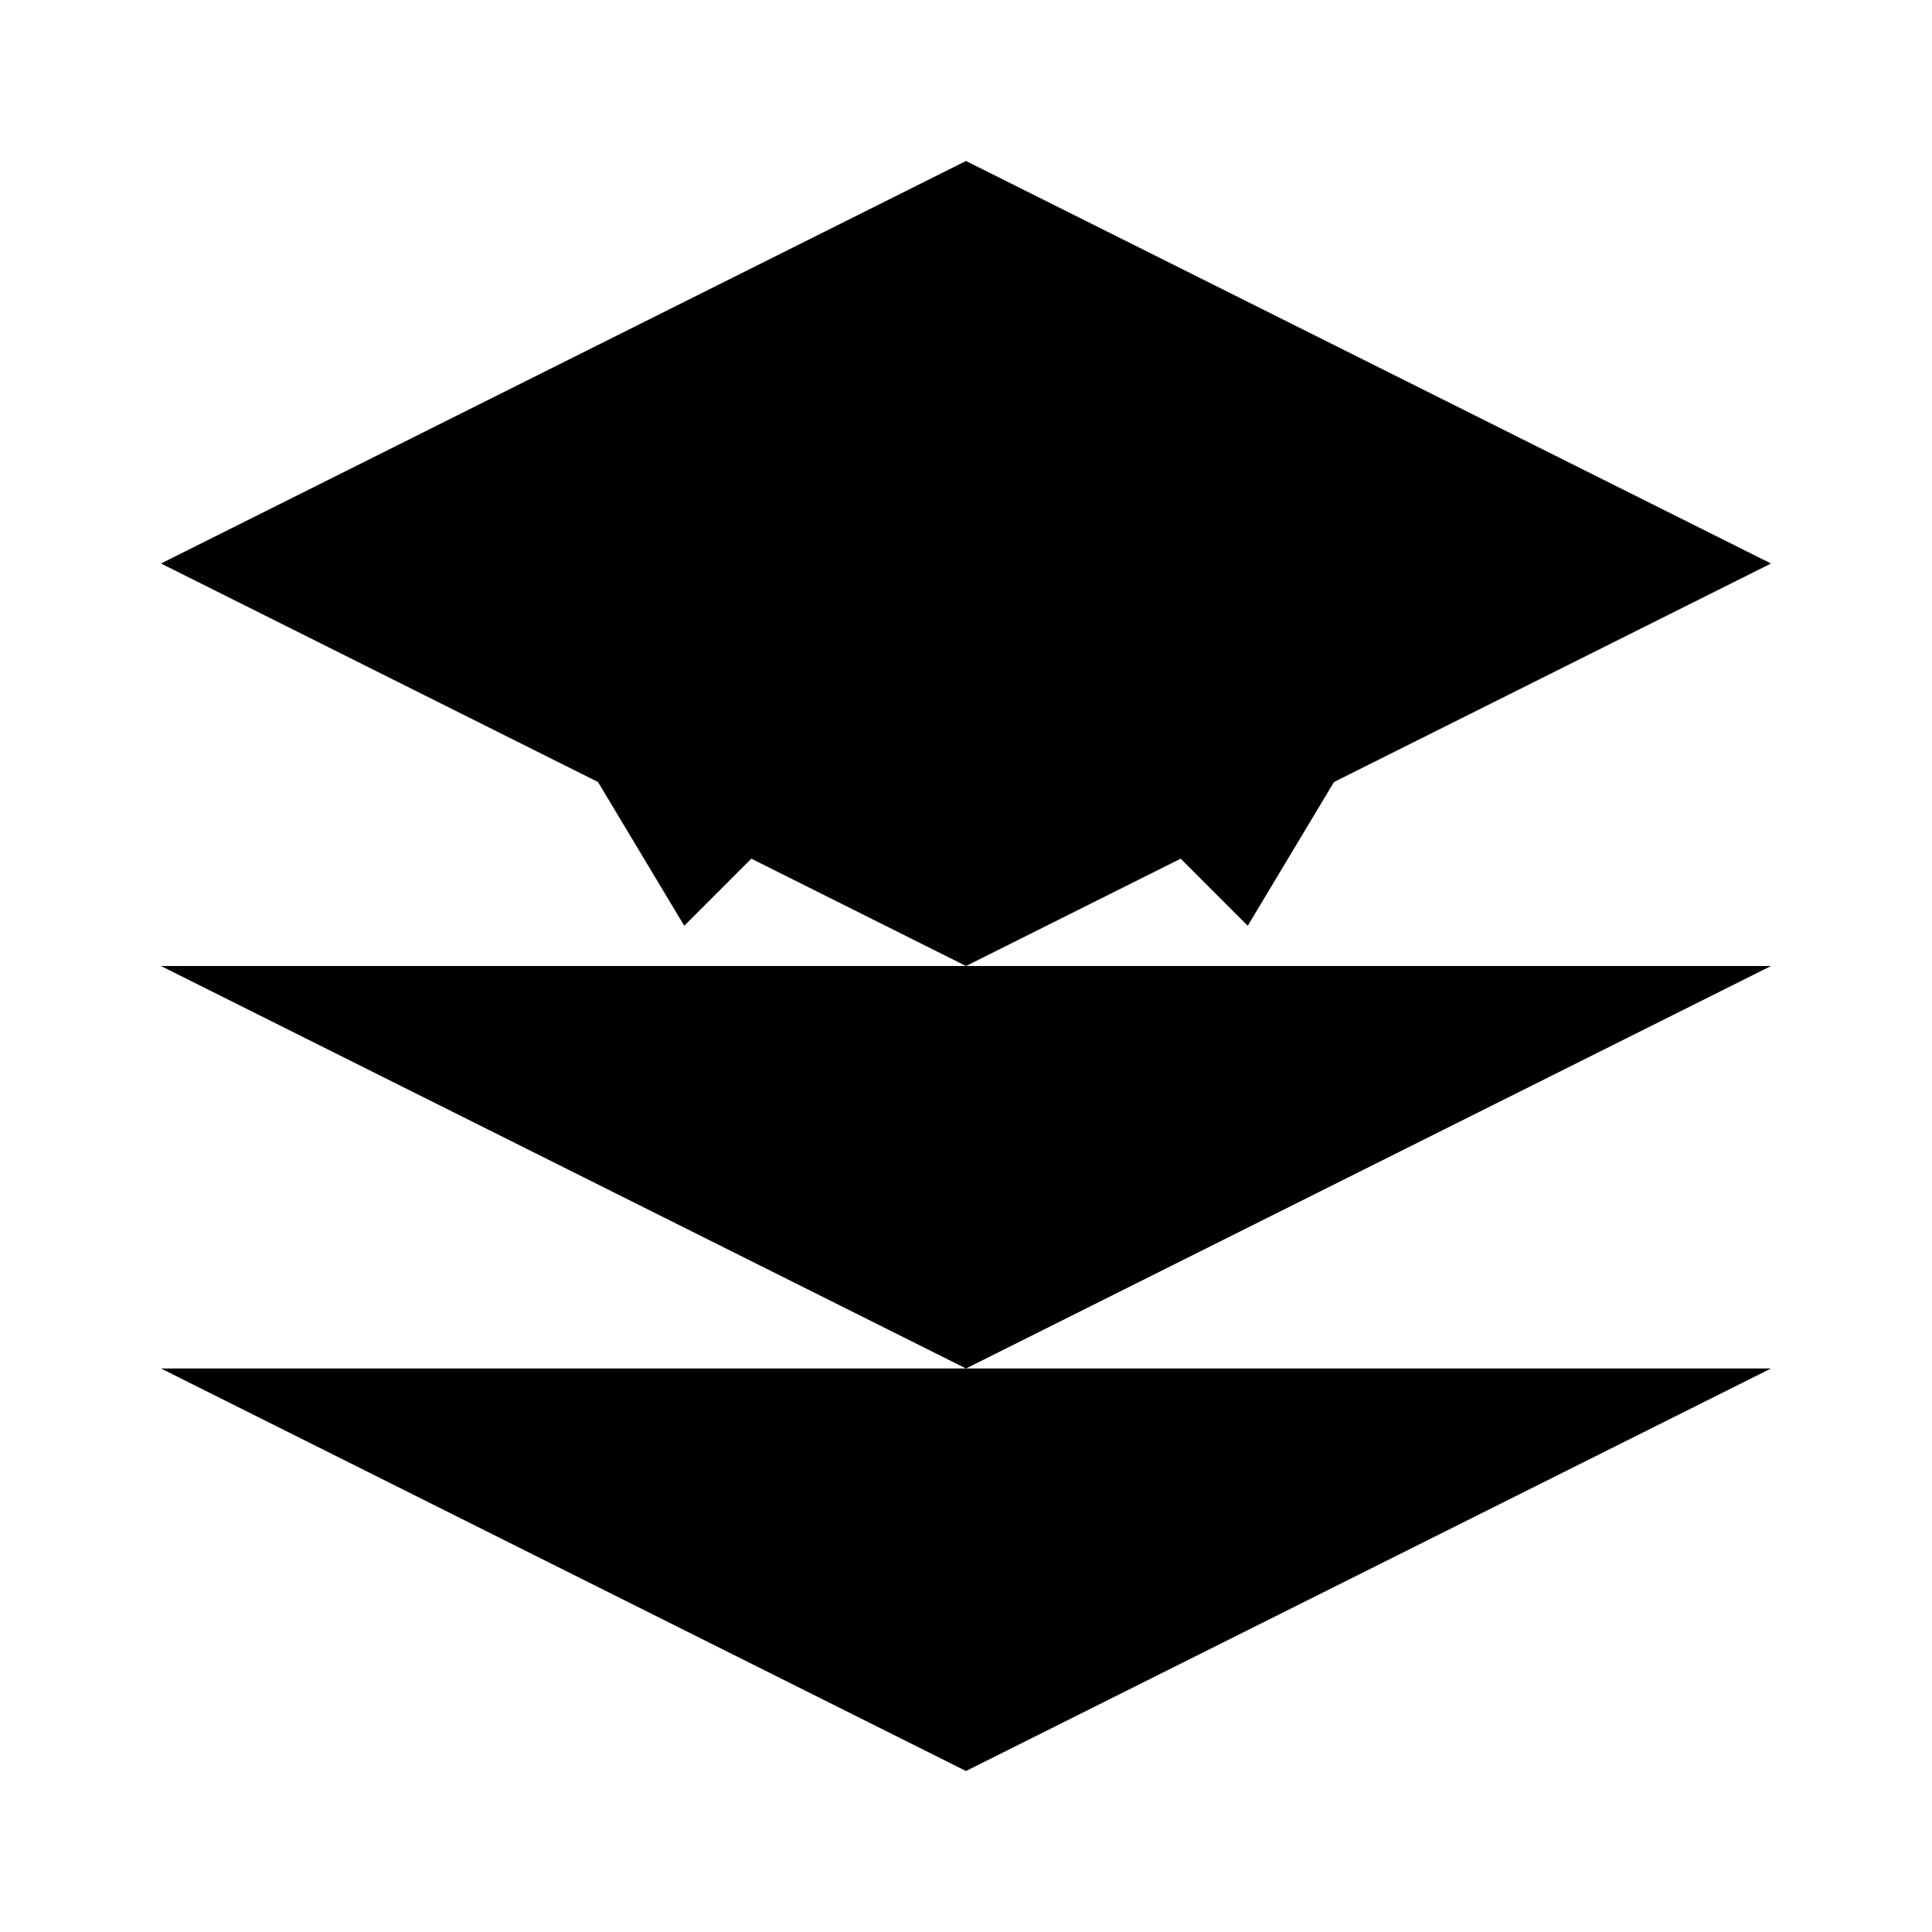
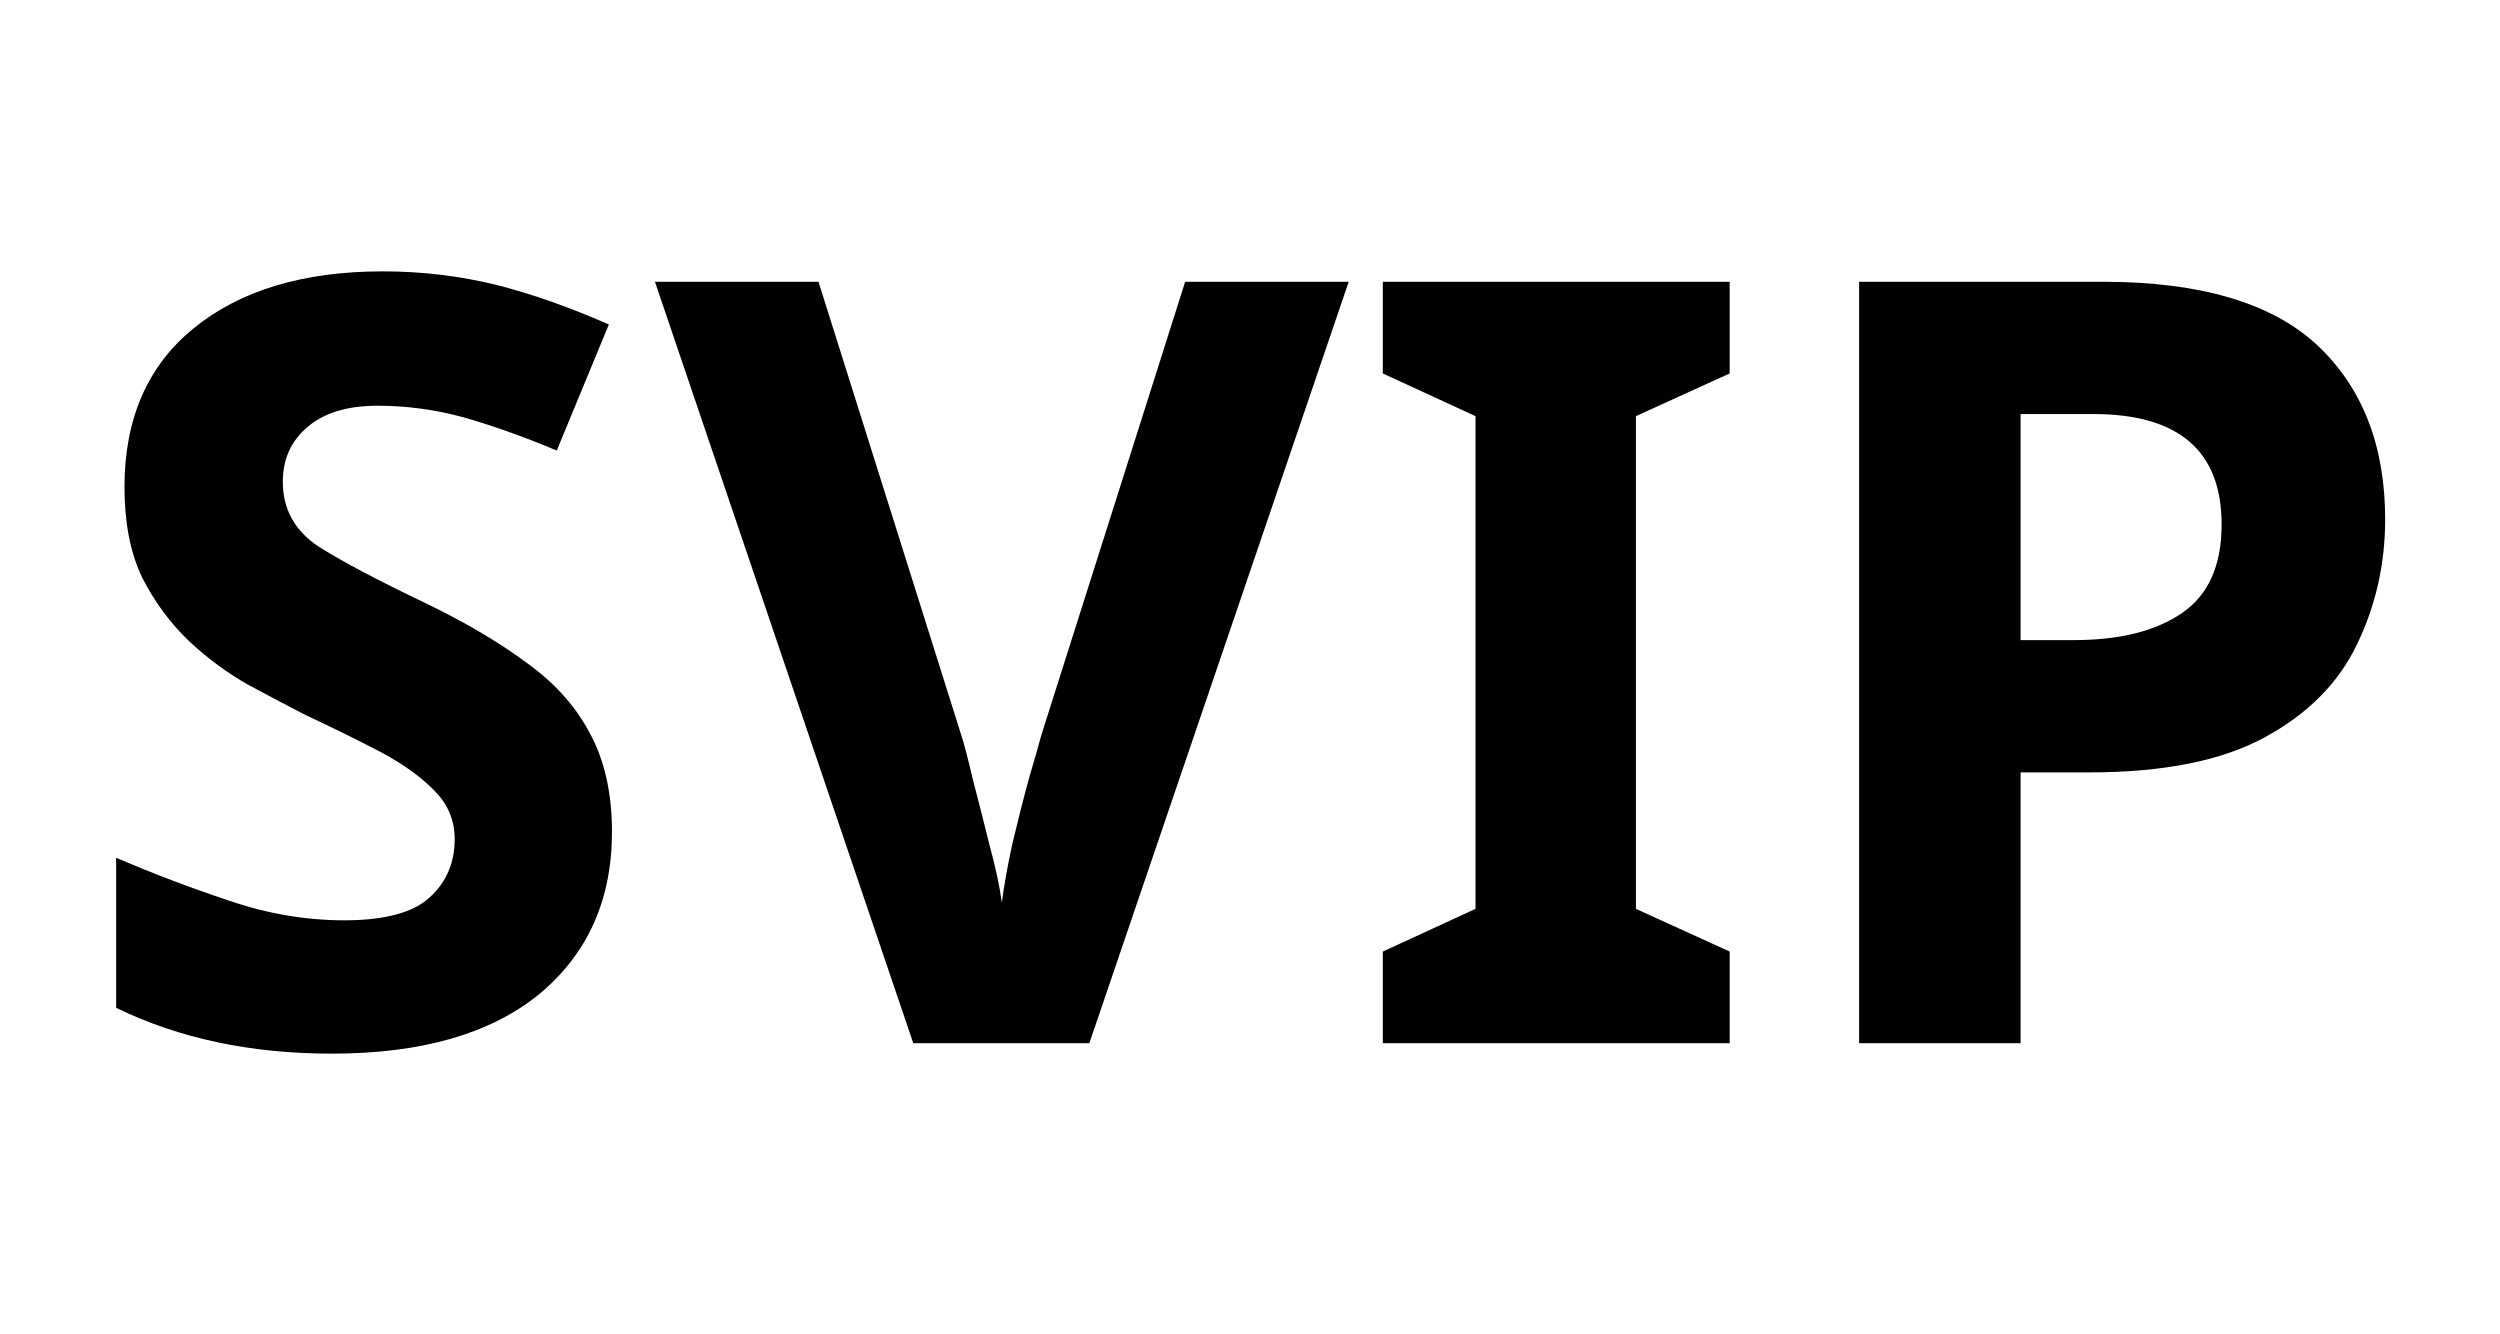
- <svg xmlns="http://www.w3.org/2000/svg" viewBox="0 0 24 24" fill="currentColor">
-   <path d="M12 2L2 7l10 5 10-5-10-5zM2 17l10 5 10-5M2 12l10 5 10-5" />
-   <path d="M12 6L7 9l1.5 2.5L12 8l3.5 3.5L17 9z" />
+ <svg xmlns="http://www.w3.org/2000/svg" viewBox="0 0 37.5 20" fill="currentColor">
+   <text x="50%" y="50%" text-anchor="middle" dominant-baseline="middle" font-size="16px" font-weight="bold" font-family="Microsoft YaHei, SimHei, Heiti SC, PingFang SC, sans-serif" stroke-linecap="round" stroke-linejoin="round" fill="currentColor" stroke="none">SVIP
+ 	</text>
</svg>
